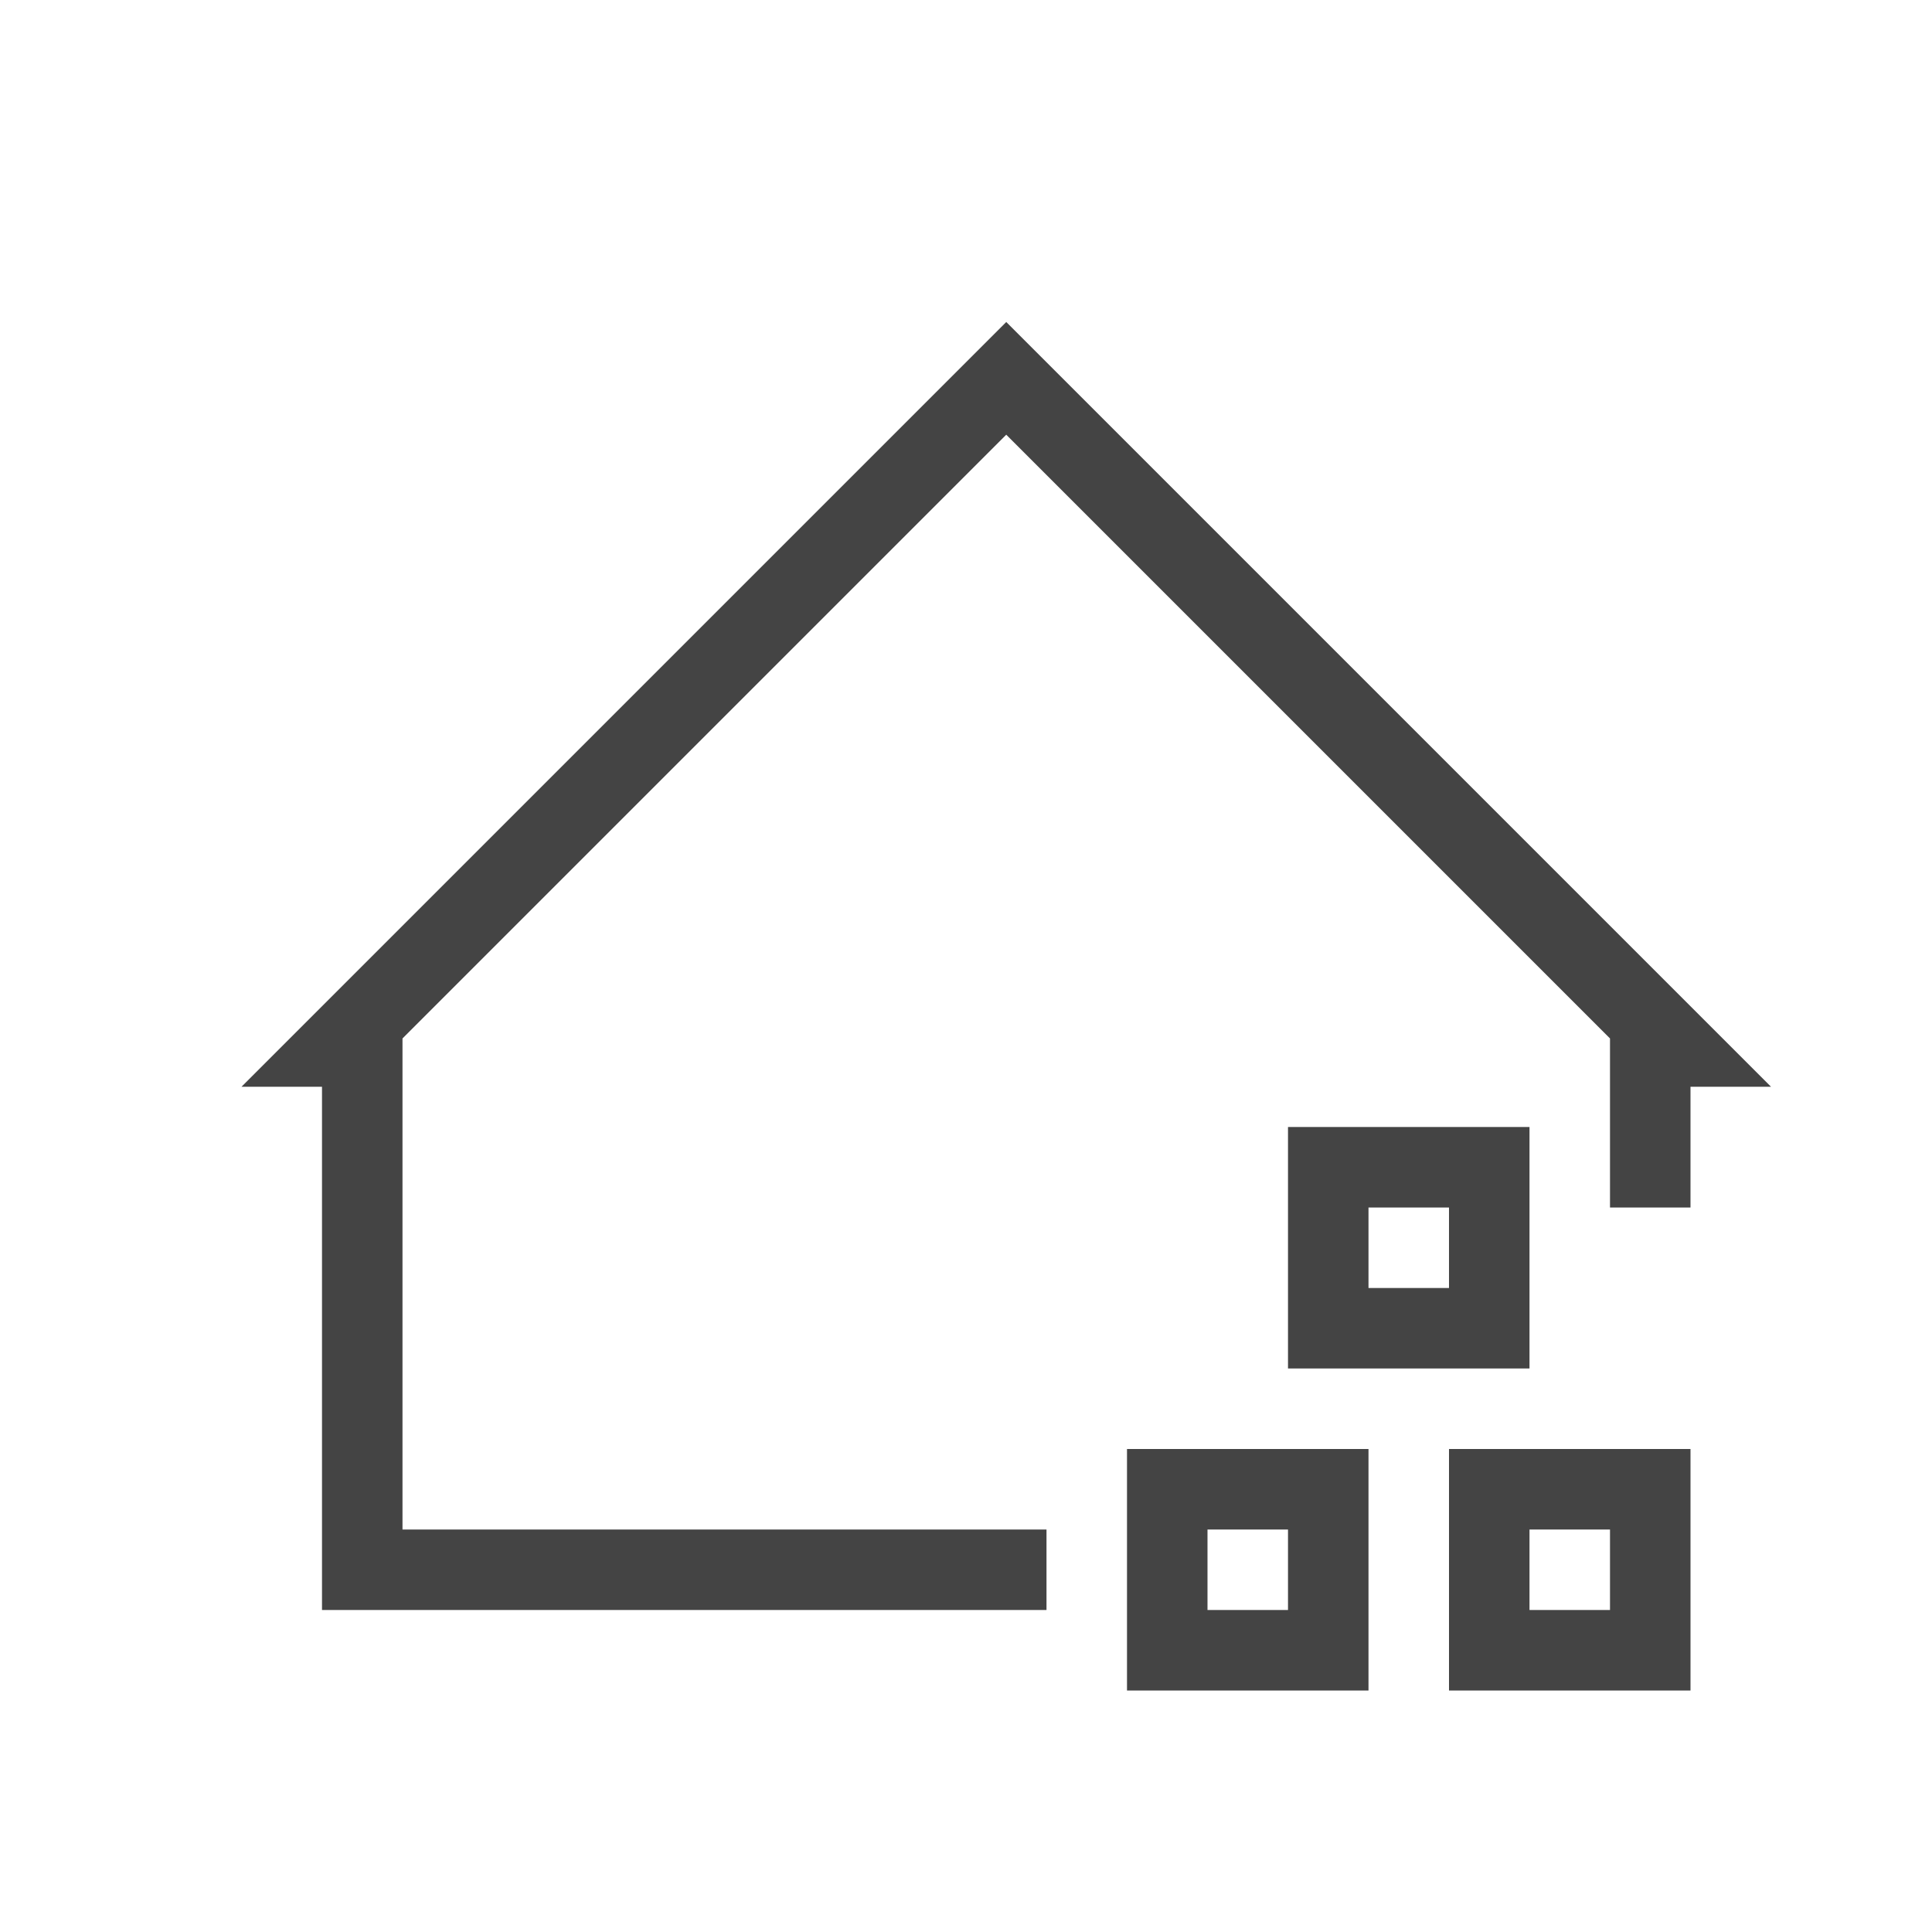
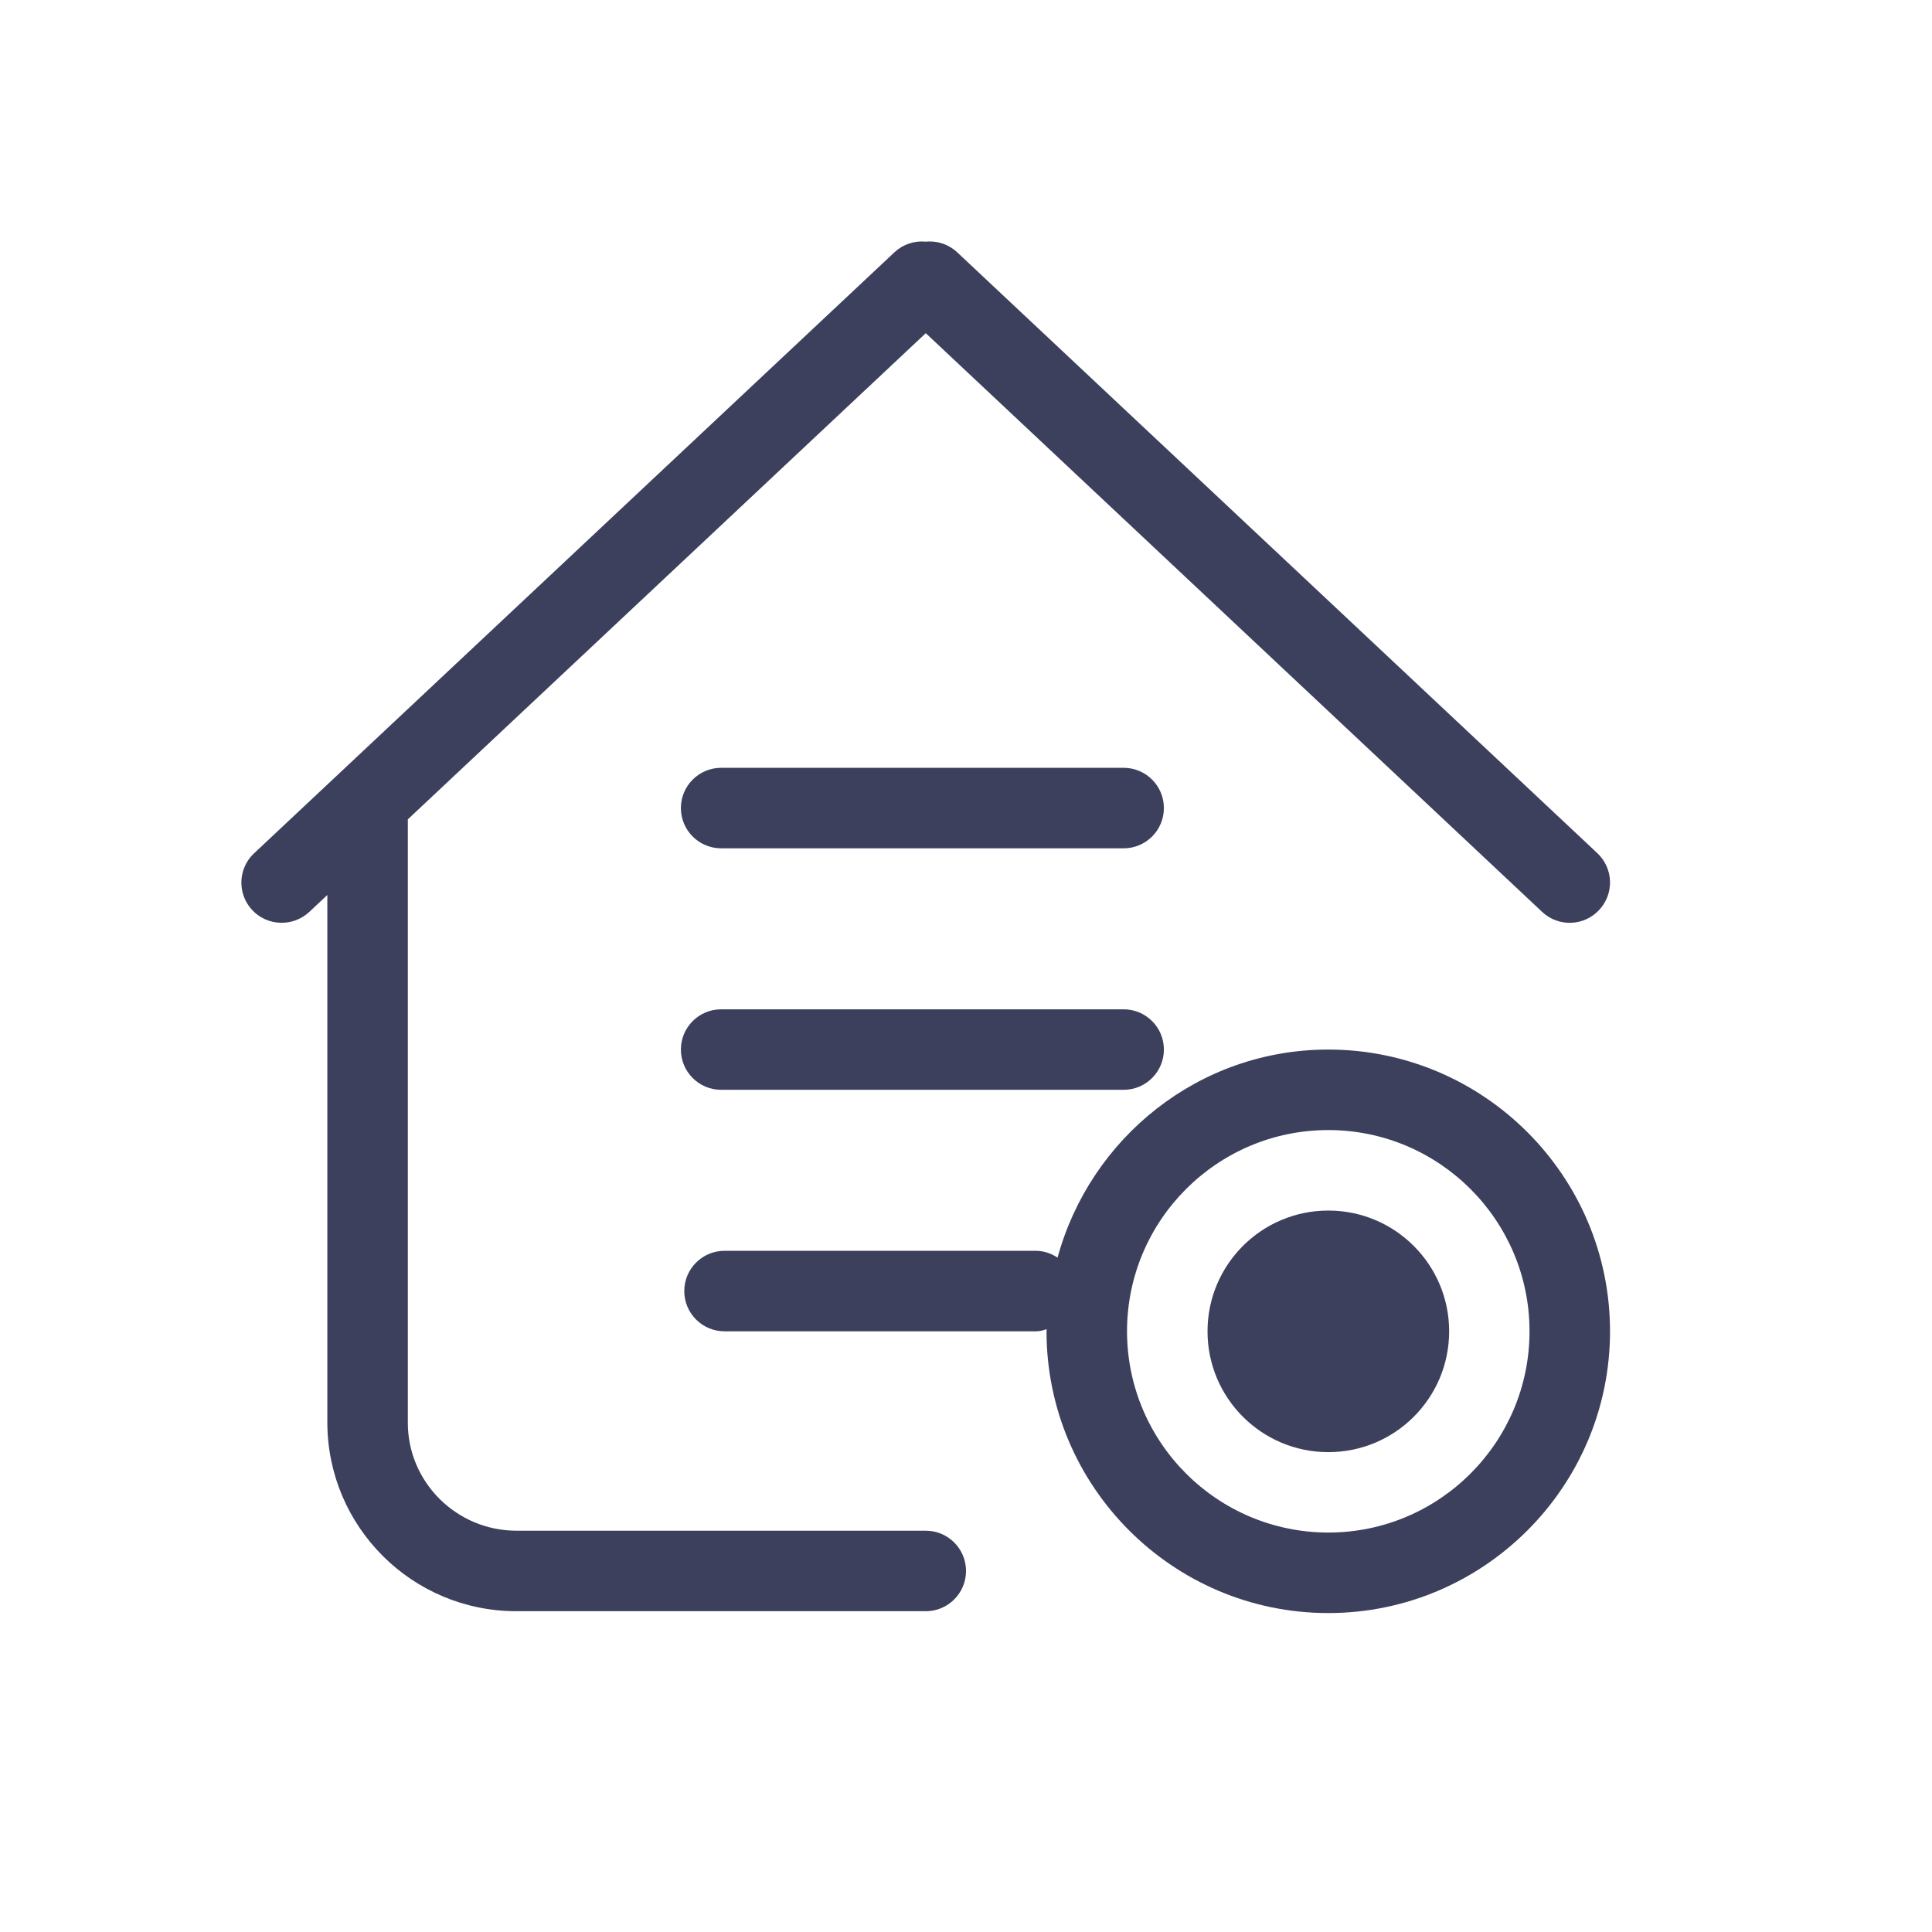
- <svg xmlns="http://www.w3.org/2000/svg" t="1731179624751" class="icon" viewBox="0 0 1024 1024" version="1.1" p-id="3745" width="200" height="200">
-   <path d="M896 640h-42.667v-89.6l-320-320L213.333 550.4V810.667h341.333v42.667H170.667v-277.333H128L533.333 170.667l405.333 405.333h-42.667V640z m0 128v128h-128v-128h128z m-170.667 0v128h-128v-128h128z m85.333-170.667v128h-128v-128h128z m-42.667 42.667h-42.667v42.667h42.667v-42.667z m-85.333 170.667h-42.667v42.667h42.667v-42.667z m170.667 0h-42.667v42.667h42.667v-42.667z" fill="#444444" p-id="3746" />
+ <svg xmlns="http://www.w3.org/2000/svg" t="1731230002020" class="icon" viewBox="0 0 1024 1024" version="1.1" p-id="4253" width="200" height="200">
+   <path d="M595.554 406.955h-213.333a21.333 21.333 0 0 0 0 42.667h213.333a21.333 21.333 0 0 0 0-42.667M595.554 534.955h-213.333a21.333 21.333 0 0 0 0 42.667h213.333a21.333 21.333 0 0 0 0-42.667M704.012 641.621a64 64 0 1 0 0.043 128.043 64 64 0 0 0 0-128.043" fill="#3C405D" p-id="4254" />
+   <path d="M704.012 812.288A106.795 106.795 0 0 1 597.346 705.621C597.346 646.827 645.175 598.955 704.012 598.955 762.892 598.955 810.679 646.827 810.679 705.621S762.892 812.288 704.012 812.288m0-256C635.319 556.288 577.804 603.221 560.524 666.581a20.736 20.736 0 0 0-11.179-3.627H384.012a21.333 21.333 0 0 0 0 42.667h165.333c1.92 0 3.669-0.597 5.461-1.109 0 0.384-0.128 0.725-0.128 1.109C554.679 787.968 621.666 854.955 704.012 854.955S853.346 787.968 853.346 705.621 786.359 556.288 704.012 556.288" fill="#3C405D" p-id="4255" />
+   <path d="M490.679 811.307H273.762c-31.744 0-57.6-25.685-57.6-57.173V434.261L490.679 176.597l326.741 306.773a21.291 21.291 0 0 0 30.123-1.024 21.291 21.291 0 0 0-0.939-30.165L507.191 133.589A21.248 21.248 0 0 0 490.679 128.085a21.163 21.163 0 0 0-16.512 5.547L134.754 452.181a21.291 21.291 0 0 0 14.592 36.907 21.291 21.291 0 0 0 14.592-5.76l9.557-8.96v279.723a100.181 100.181 0 0 0 100.267 99.883H490.679a21.333 21.333 0 0 0 0-42.667" fill="#3C405D" p-id="4256" />
</svg>
